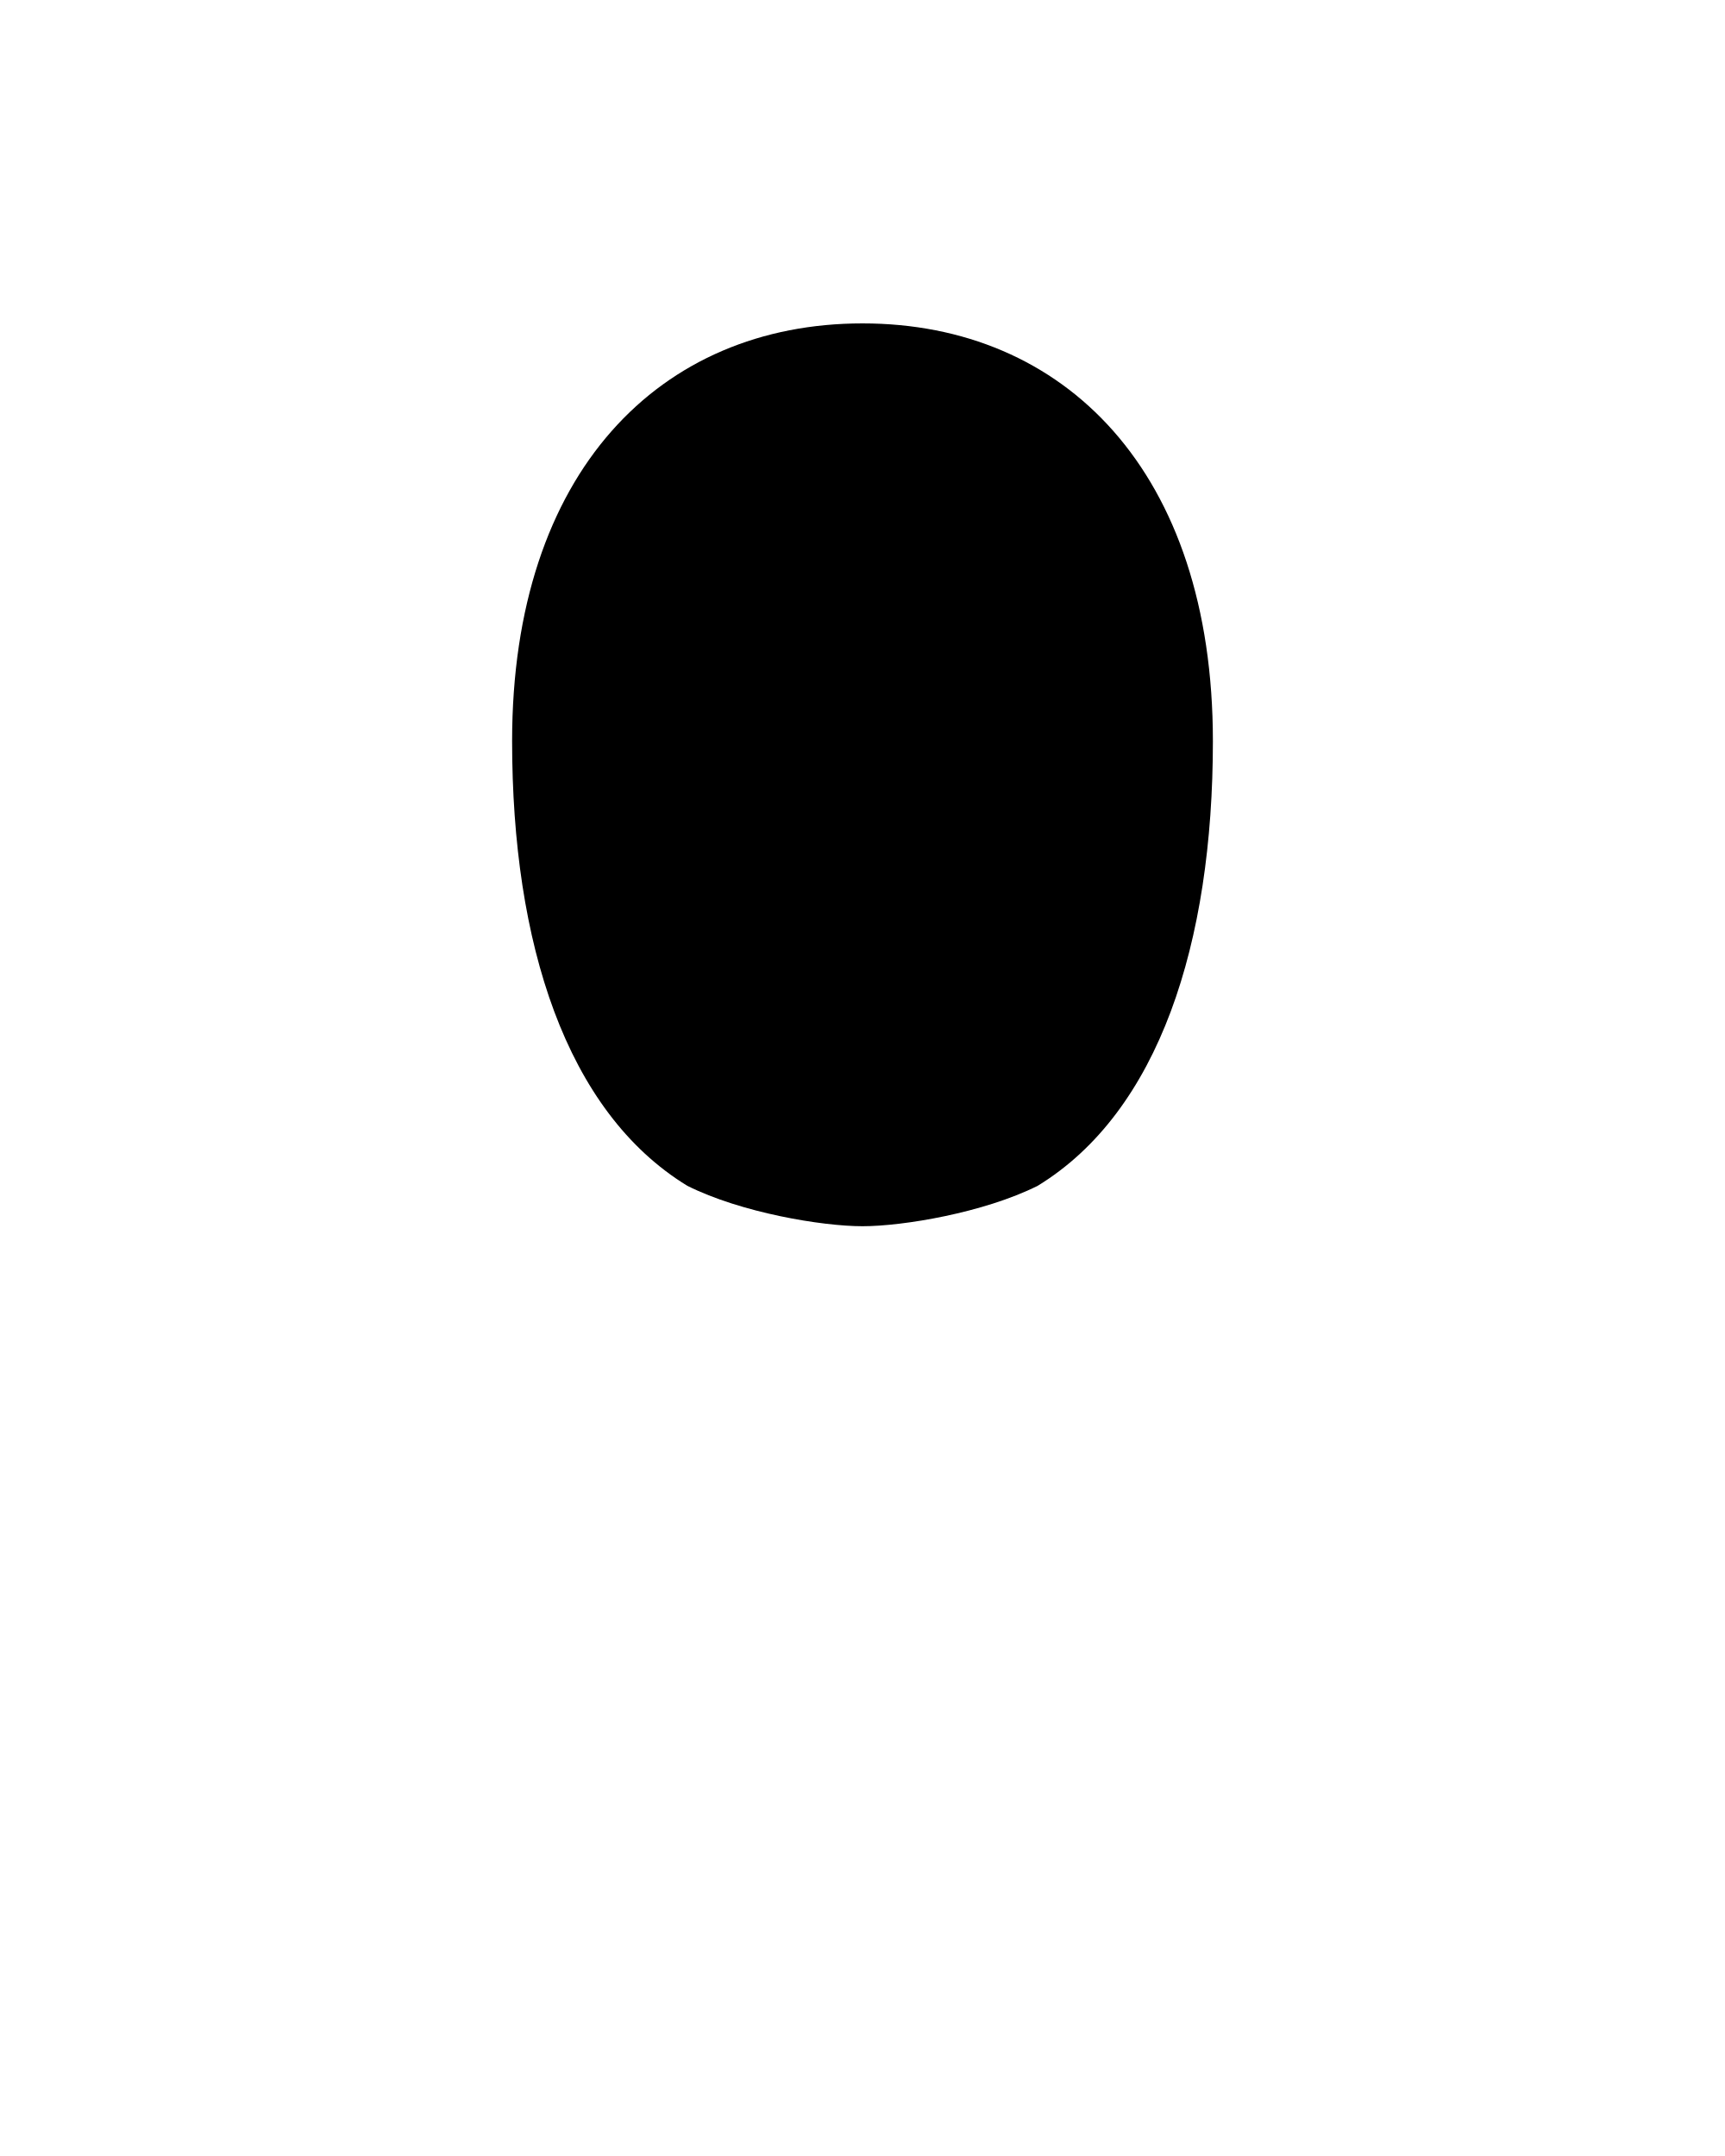
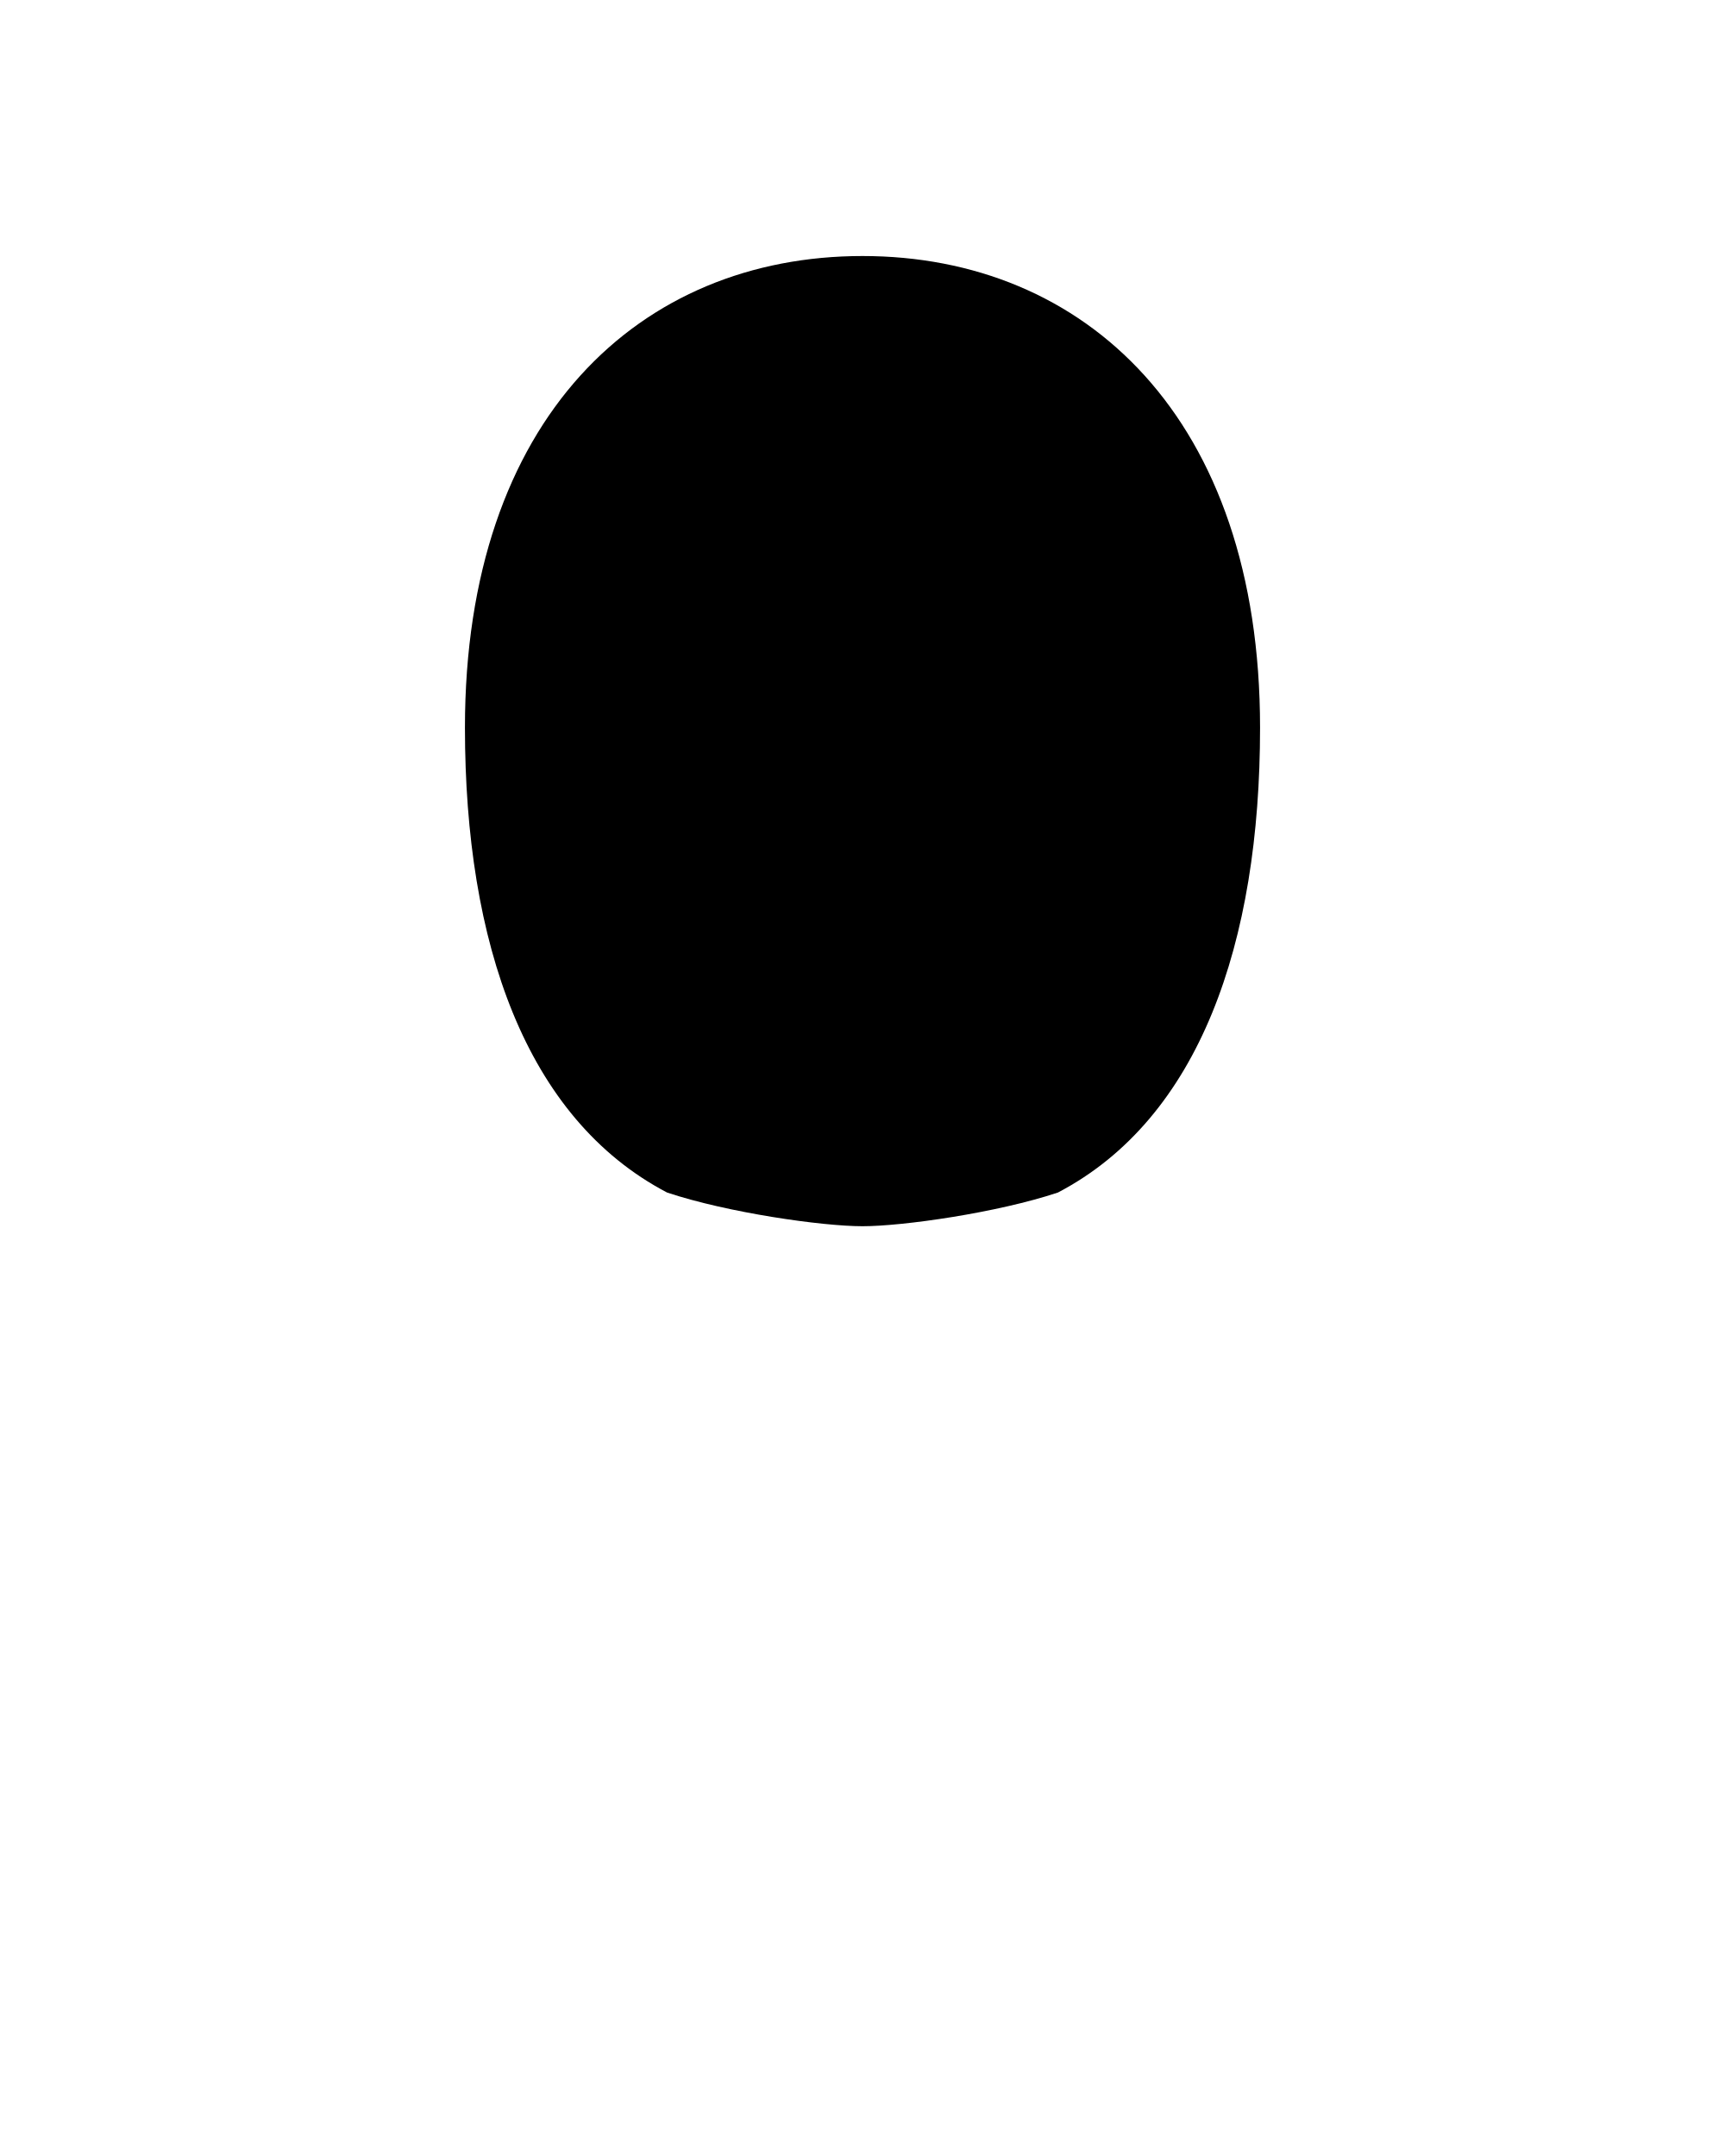
<svg xmlns="http://www.w3.org/2000/svg" viewBox="0 0 256 320" width="256" height="320">
-   <g data-part="head_06" data-category="head" data-label="1号" data-half-width="52" data-face-scale-y="1" data-chin-shift="4">
-     <path d="M 76 110              C 76 70, 98 48, 128 48              C 158 48, 180 70, 180 110              C 180 140, 172 165, 154 176              C 146 180, 134 182, 128 182              C 122 182, 110 180, 102 176              C 84 165, 76 140, 76 110 Z" fill="token:skin" stroke="token:outline" stroke-width="4" stroke-linejoin="round" />
+   <g data-part="head_06" data-category="head" data-label="1号" data-half-width="59" data-face-scale-y="1" data-chin-shift="4">
+     <path d="M 69 108              C 69 62, 95 38, 128 38              C 161 38, 187 62, 187 108              C 187 140, 178 166, 157 177              C 148 180, 134 182, 128 182              C 122 182, 108 180, 99 177              C 78 166, 69 140, 69 108 Z" fill="token:skin" stroke="token:outline" stroke-width="4" stroke-linejoin="round" />
  </g>
</svg>
